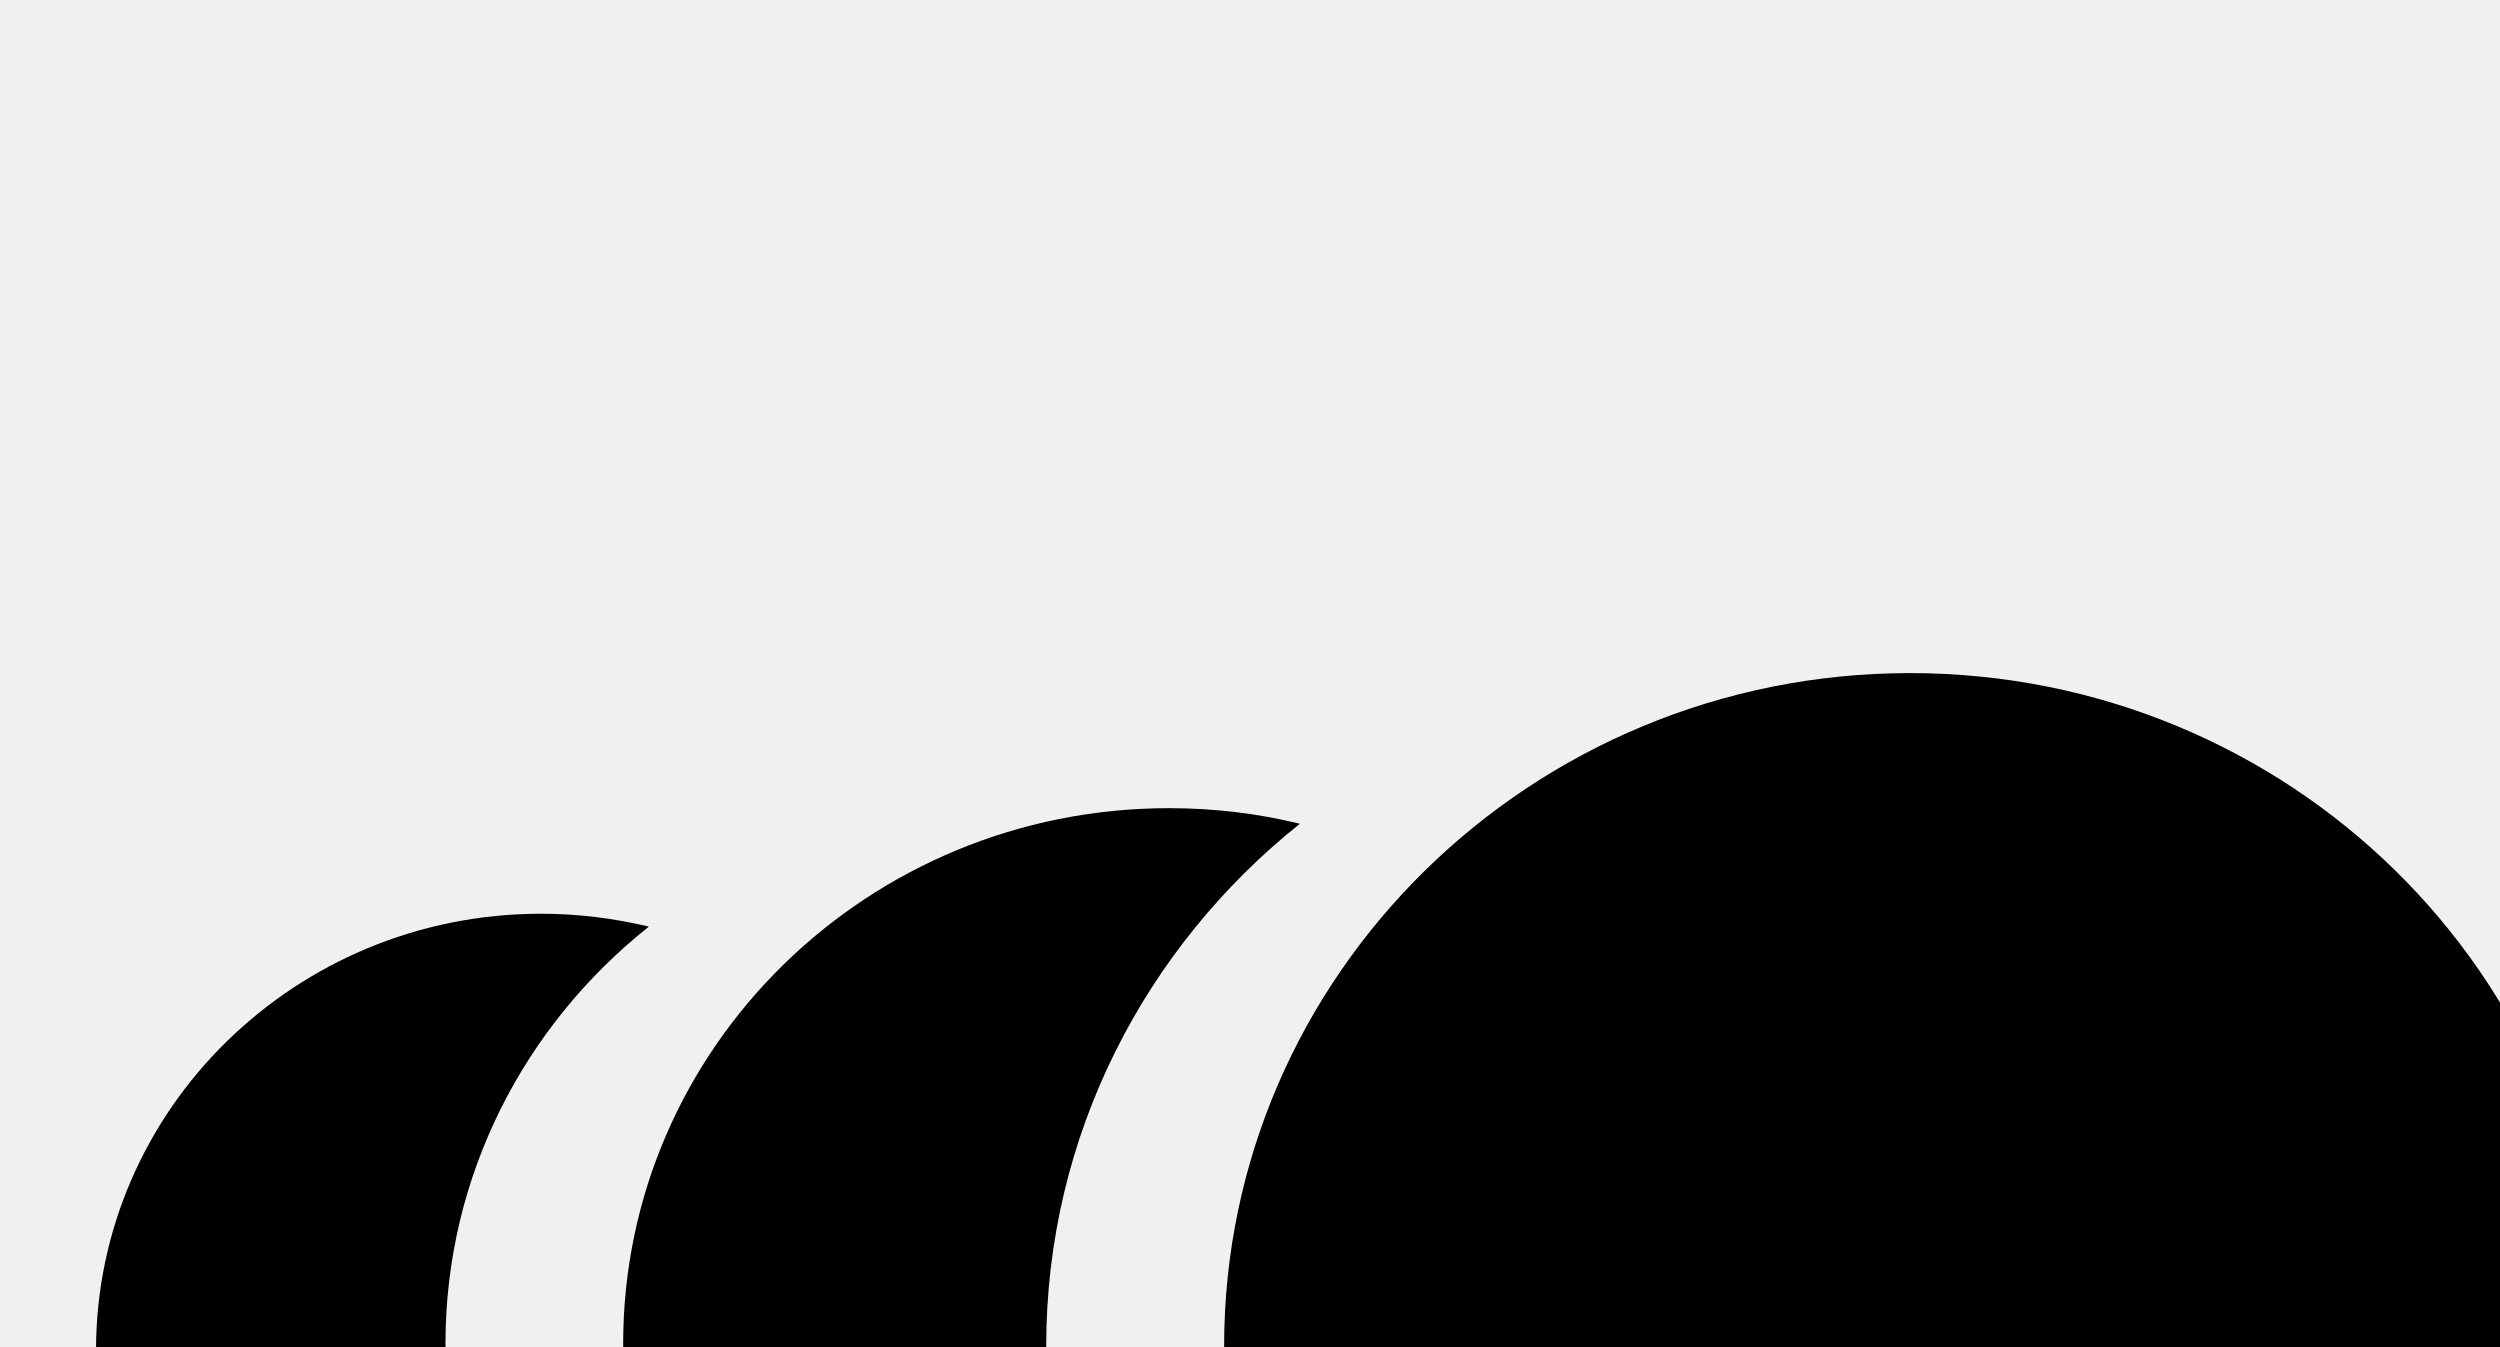
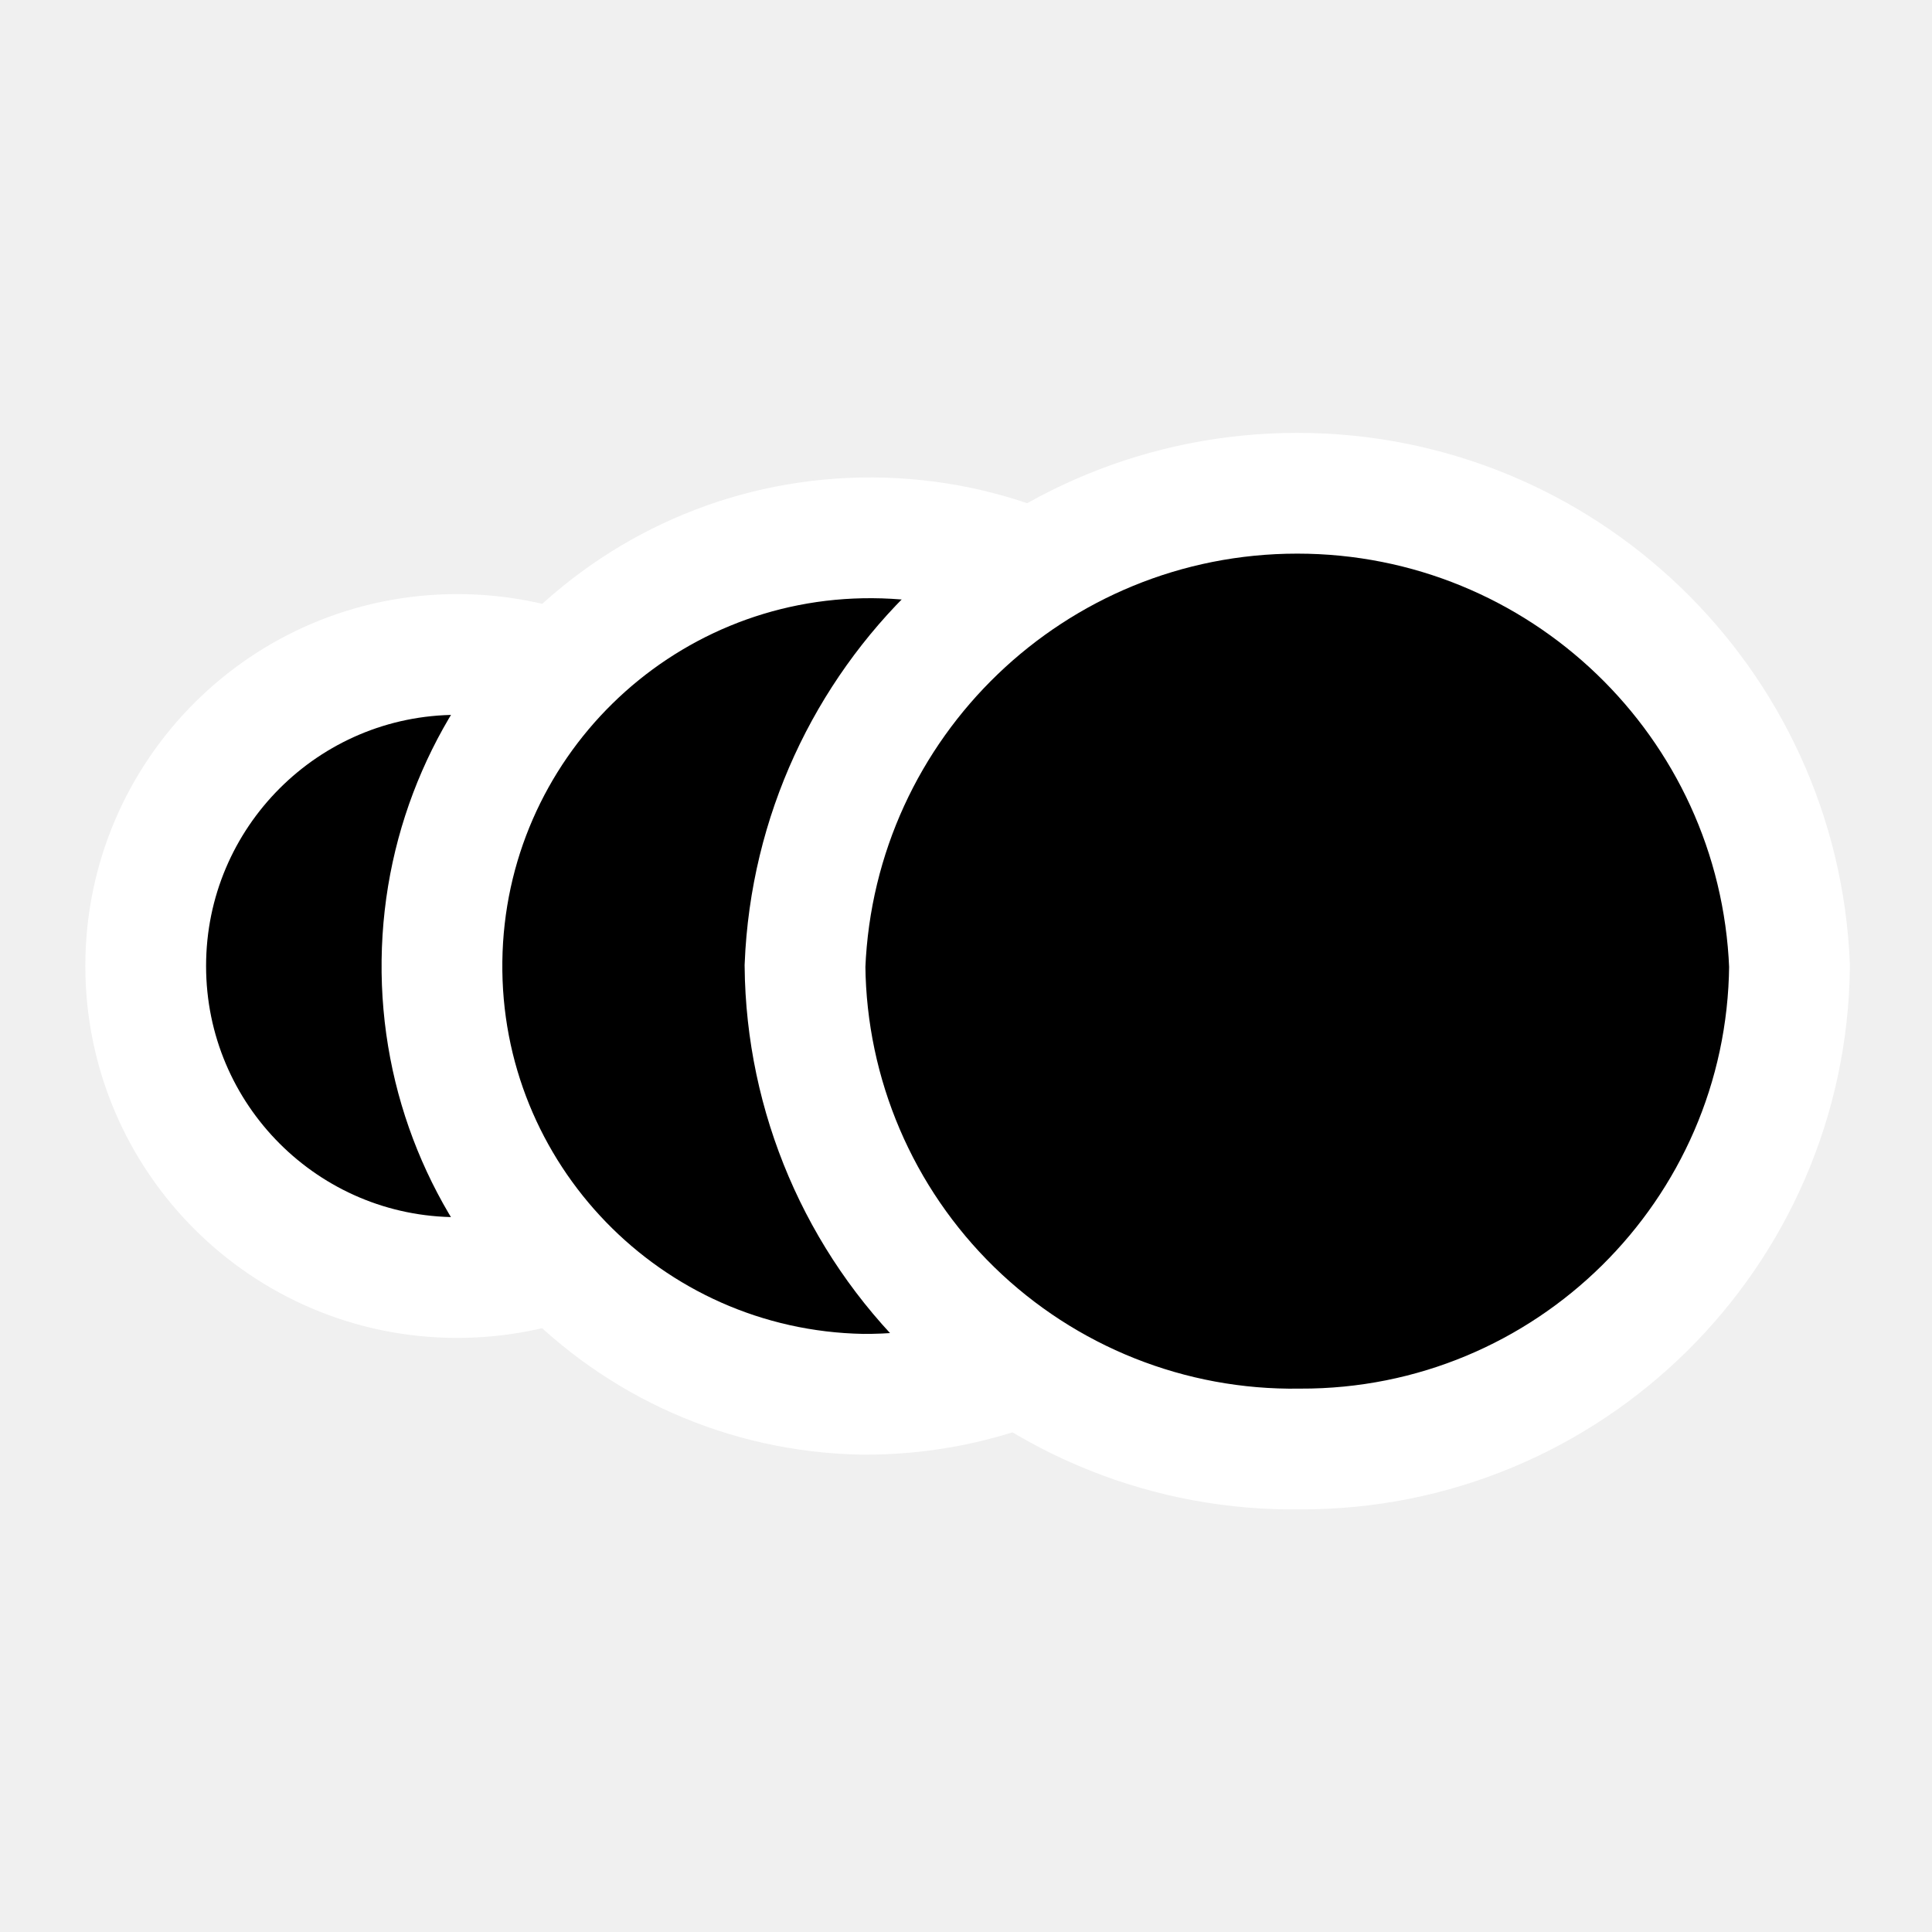
- <svg xmlns="http://www.w3.org/2000/svg" fill="none" view-box="0 0 24 24">
-   <path clip-rule="evenodd" d="m17.026 18c-3.373 0-6.114-2.689-6.114-6.001 0-3.31 2.741-5.999 6.114-5.999 3.376 0 6.116 2.689 6.116 5.999 0 3.312-2.741 6.001-6.116 6.001zm-5.482-1.38c-.361.085-.737.13-1.124.13-2.684 0-4.865-2.139-4.865-4.773 0-2.636 2.18-4.773 4.865-4.773.402 0 .793.047 1.167.139-1.378 1.1-2.261 2.777-2.261 4.655 0 1.86.863 3.521 2.217 4.621zm-5.643-.838c-.343.096-.704.147-1.078.147-2.189 0-3.967-1.744-3.967-3.892 0-2.147 1.778-3.892 3.967-3.892.33 0 .652.041.961.115-1.104.876-1.813 2.216-1.813 3.717 0 1.552.759 2.932 1.93 3.804z" fill="currentColor" fill-rule="evenodd" />
+ <svg xmlns="http://www.w3.org/2000/svg" class="coblocks-icon-animation" viewBox="0 0 24 24">
+   <path class="small-circle" d="M5.68,15.87a3.87,3.87,0,1,1,0-7.74,3.87,3.87,0,1,1,0,7.74Z" stroke="#fff" stroke-width="1.5px" fill="currentColor" fill-rule="evenodd" />
+   <path class="medium-circle" d="M10.71,17.32A5.32,5.32,0,1,1,16.13,12,5.38,5.38,0,0,1,10.71,17.32Z" stroke="#fff" stroke-width="1.5px" fill="currentColor" fill-rule="evenodd" />
+   <path class="large-circle" d="M16.15,18A6.06,6.06,0,0,1,10,12a6.12,6.12,0,0,1,12.23,0A6.06,6.06,0,0,1,16.15,18Z" stroke="#fff" stroke-width="1.5px" fill="currentColor" fill-rule="evenodd" />
</svg>
